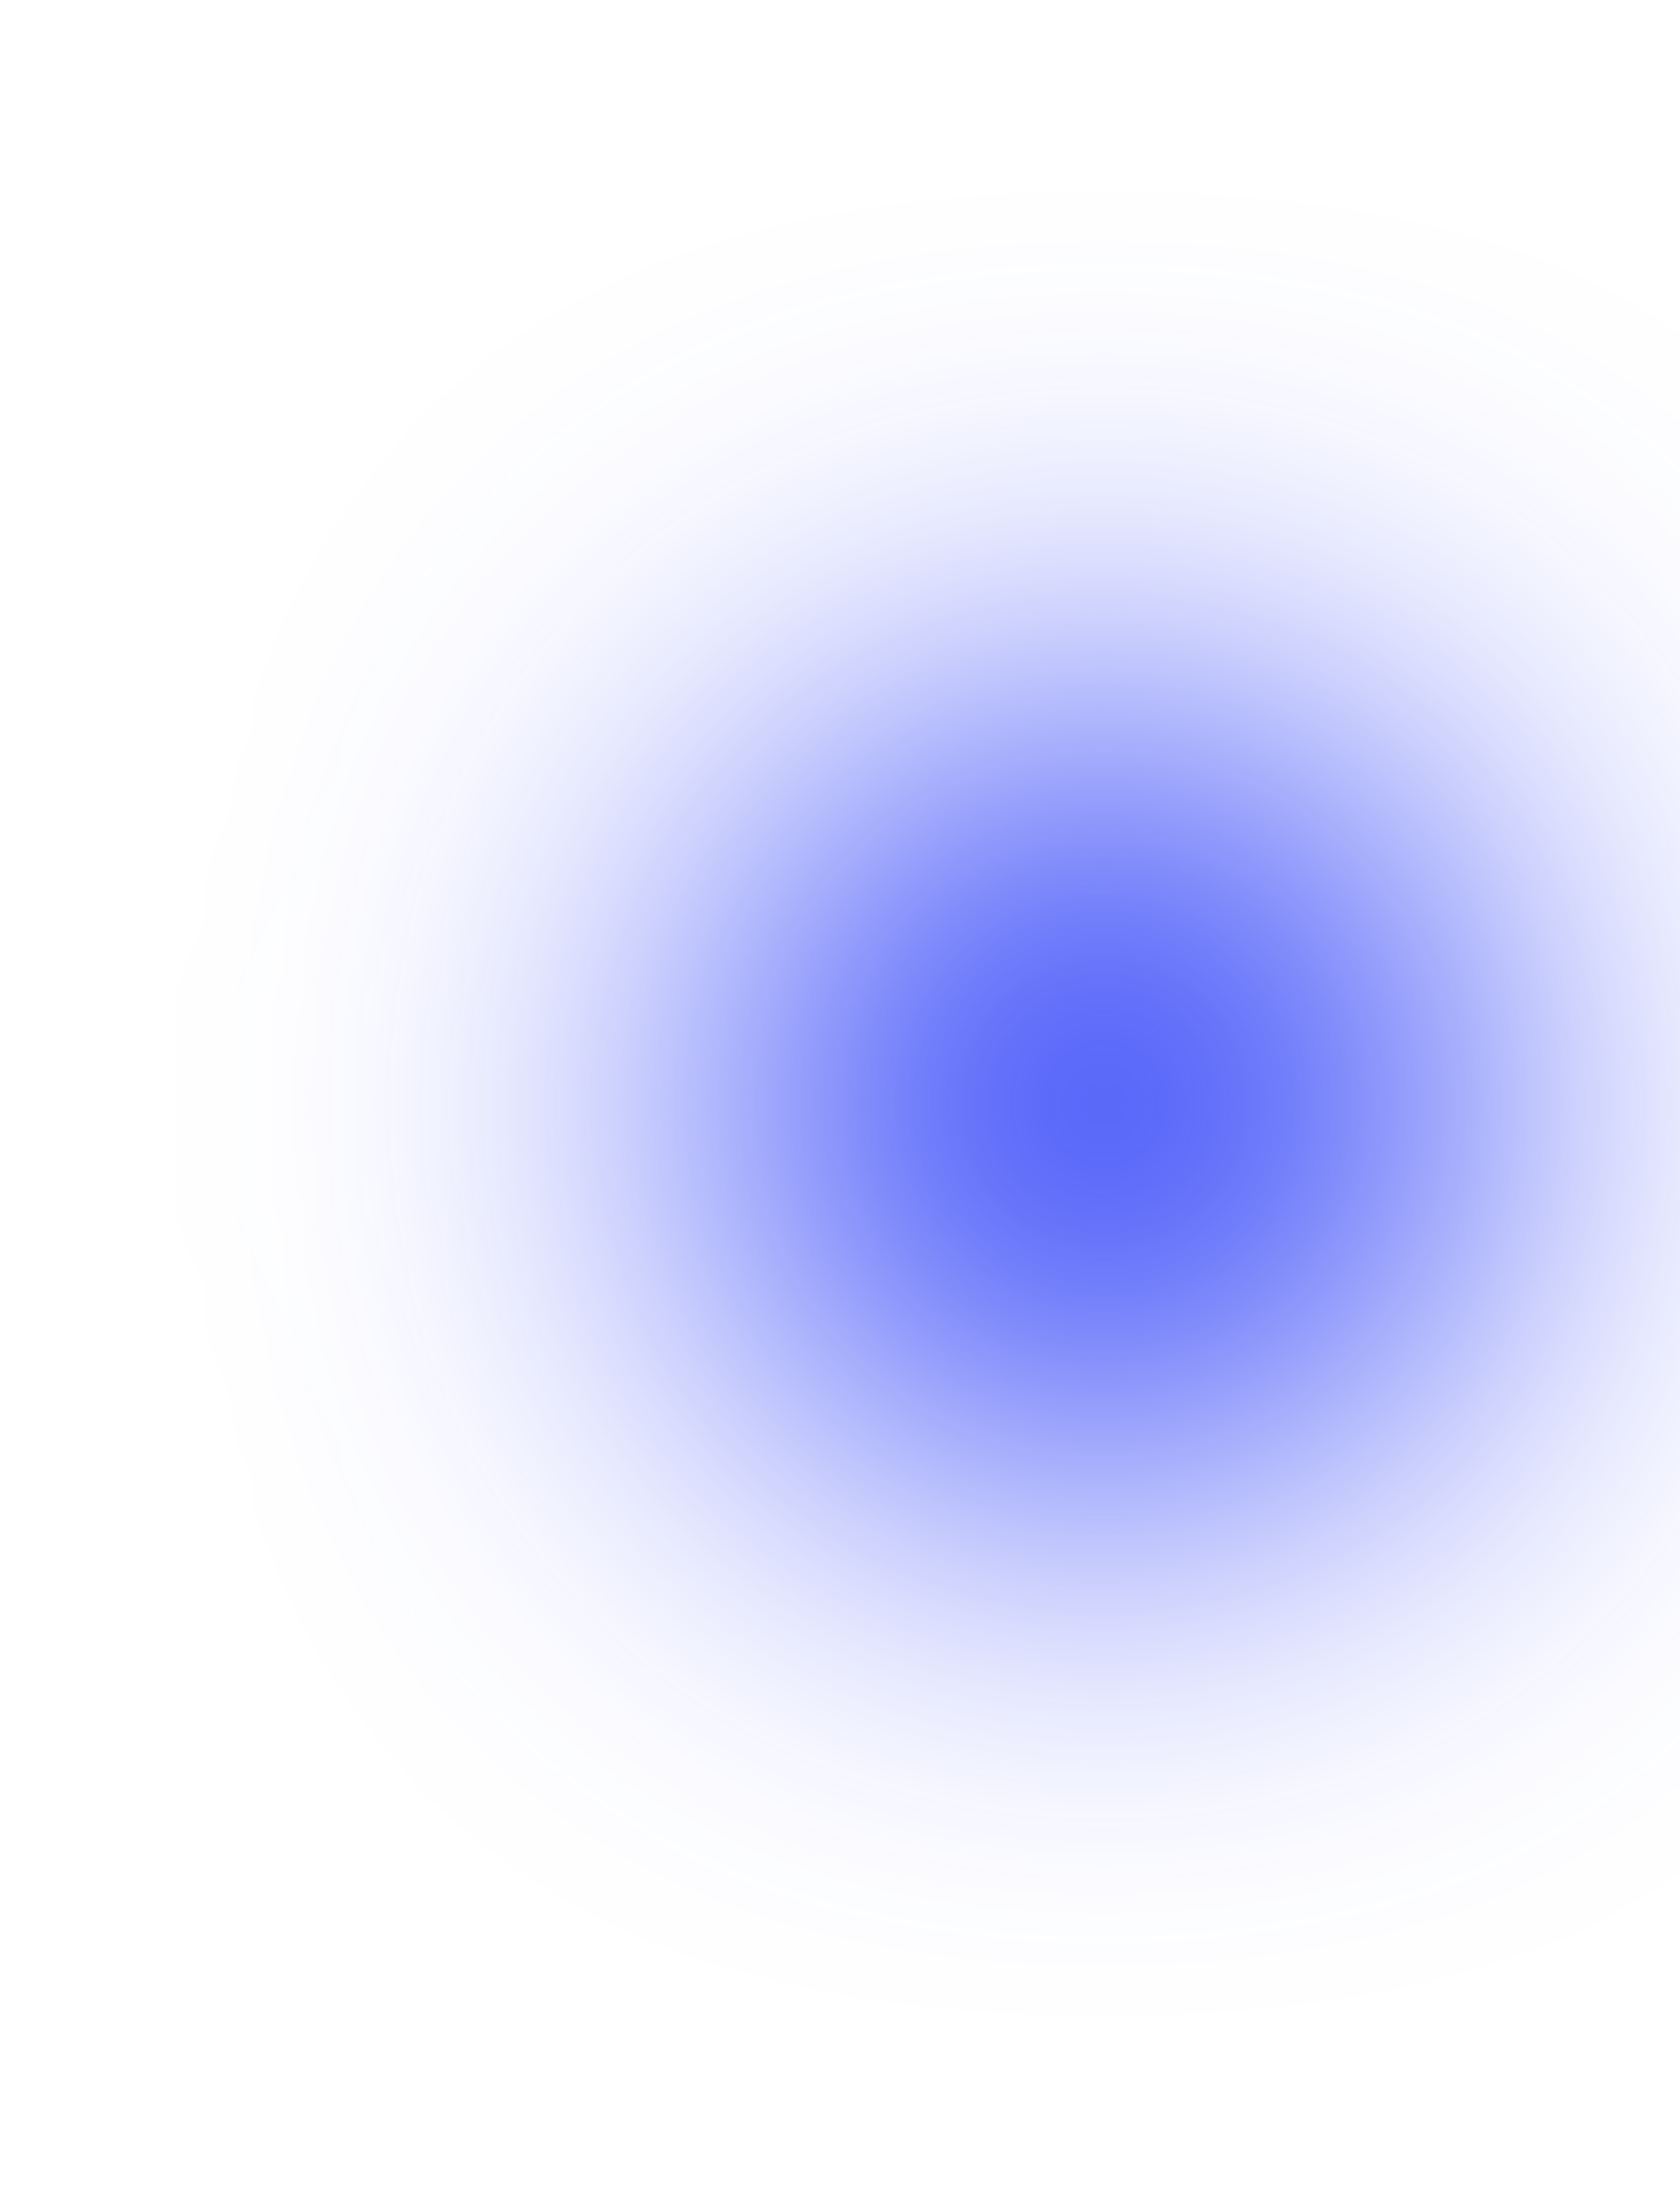
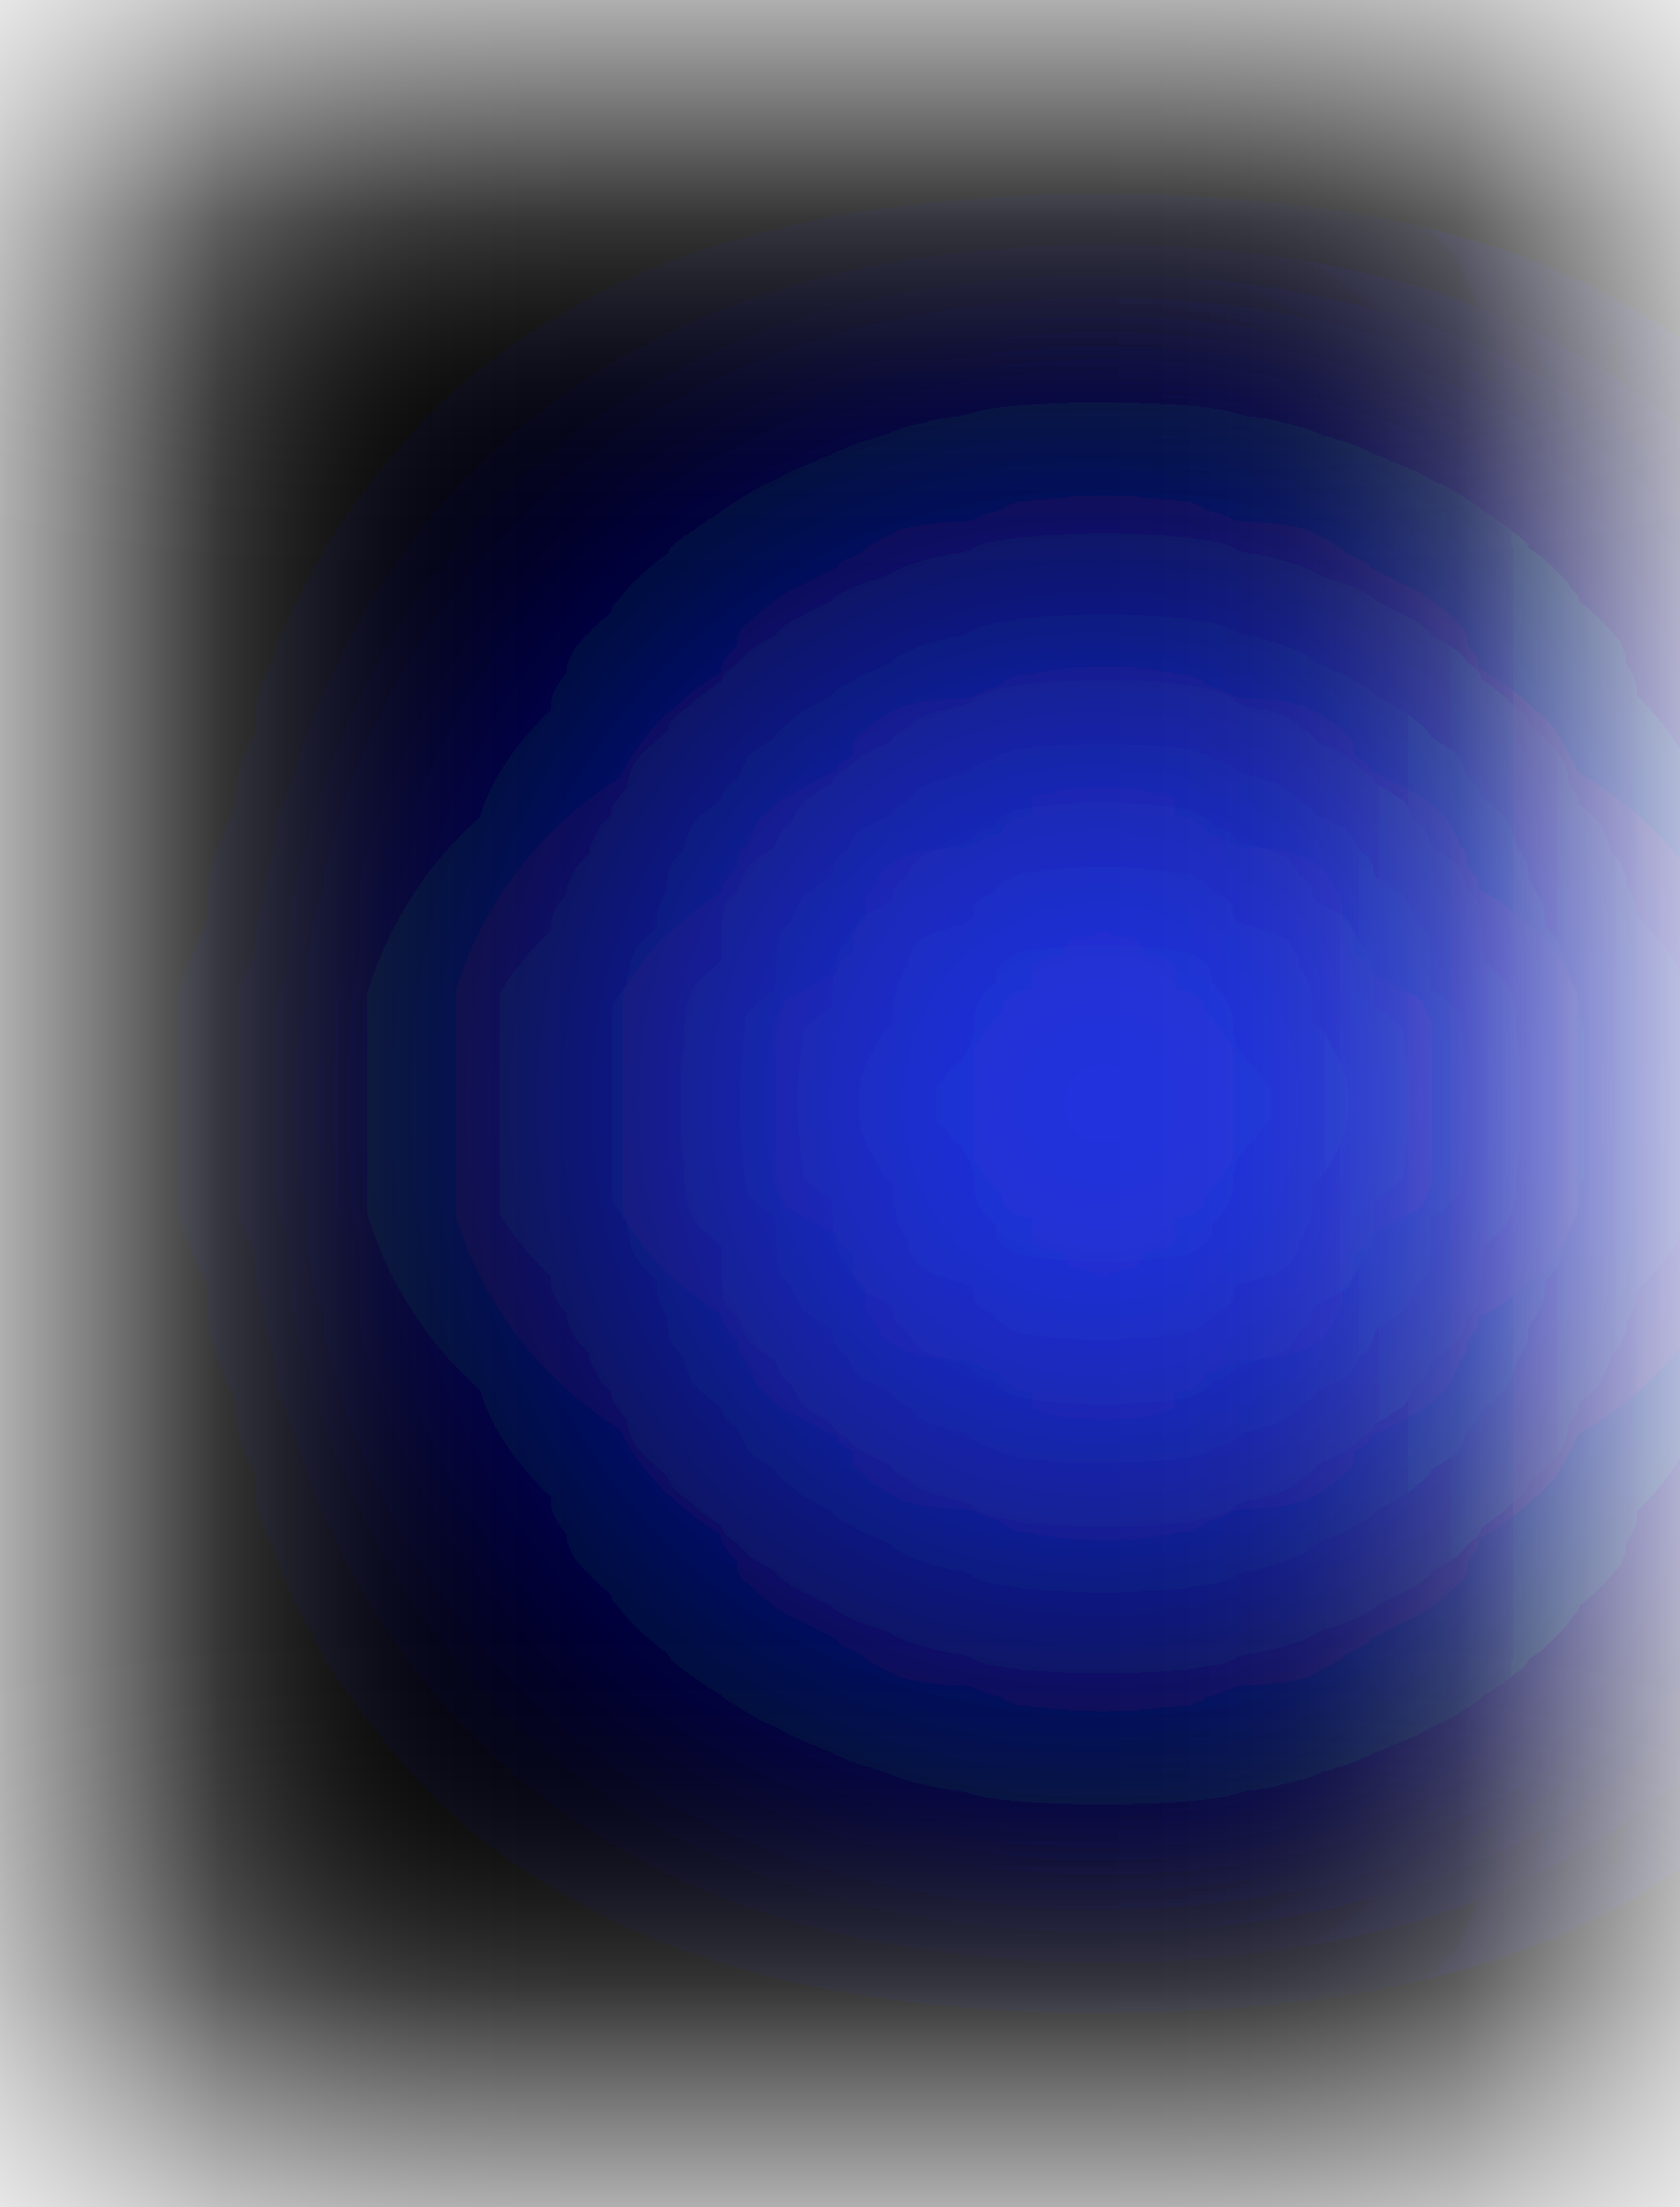
<svg xmlns="http://www.w3.org/2000/svg" width="1211" height="1591" viewBox="0 0 1211 1591" fill="none">
  <g filter="url(#filter0_f_323_150)">
    <circle cx="795.5" cy="795.5" r="275.5" fill="#283BF8" />
  </g>
  <defs>
-     <filter id="filter0_f_323_150" x="0.192" y="0.192" width="1590.62" height="1590.62" filterUnits="userSpaceOnUse" color-interpolation-filters="sRGB">
-       <feFlood flood-opacity="0" result="BackgroundImageFix" />
+     <filter id="filter0_f_323_150" x="0.192" y="0.192" width="1590.62" height="1590.62" filterUnits="userSpaceOnUse" colorInterpolationFilters="sRGB">
+       <feFlood floodOpacity="0" result="BackgroundImageFix" />
      <feBlend mode="normal" in="SourceGraphic" in2="BackgroundImageFix" result="shape" />
      <feGaussianBlur stdDeviation="259.904" result="effect1_foregroundBlur_323_150" />
    </filter>
  </defs>
</svg>
